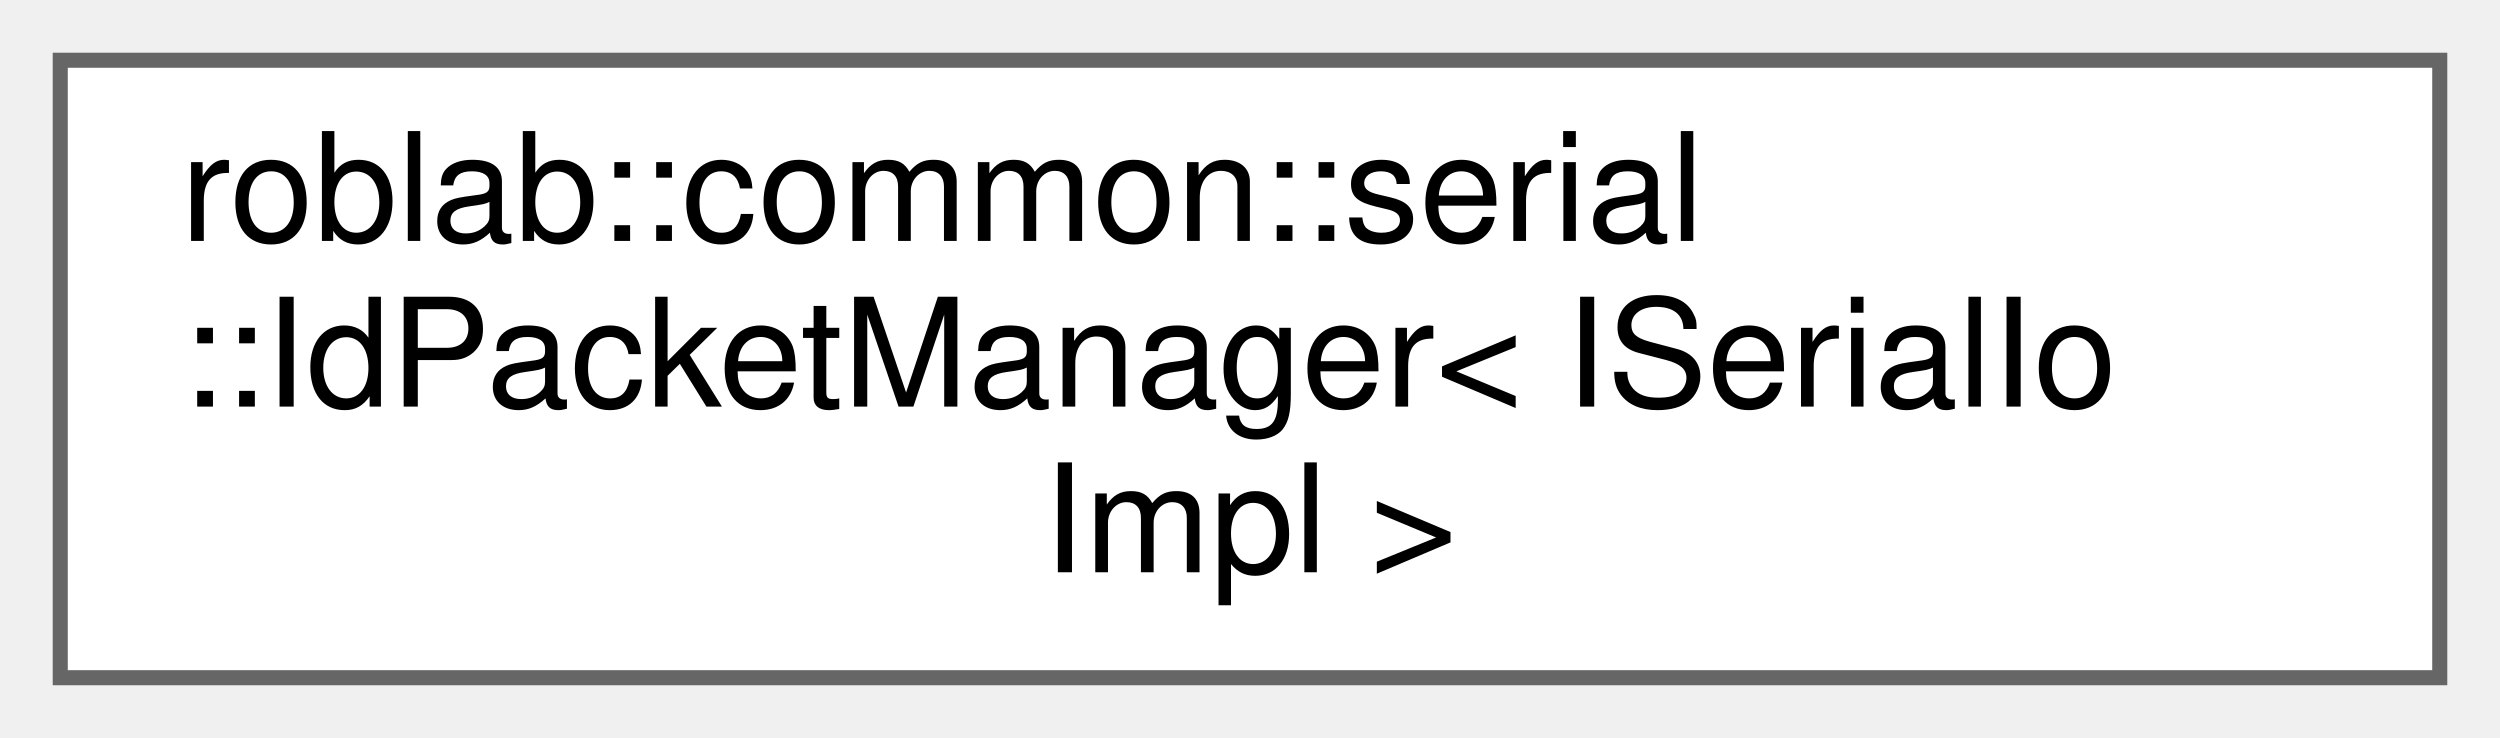
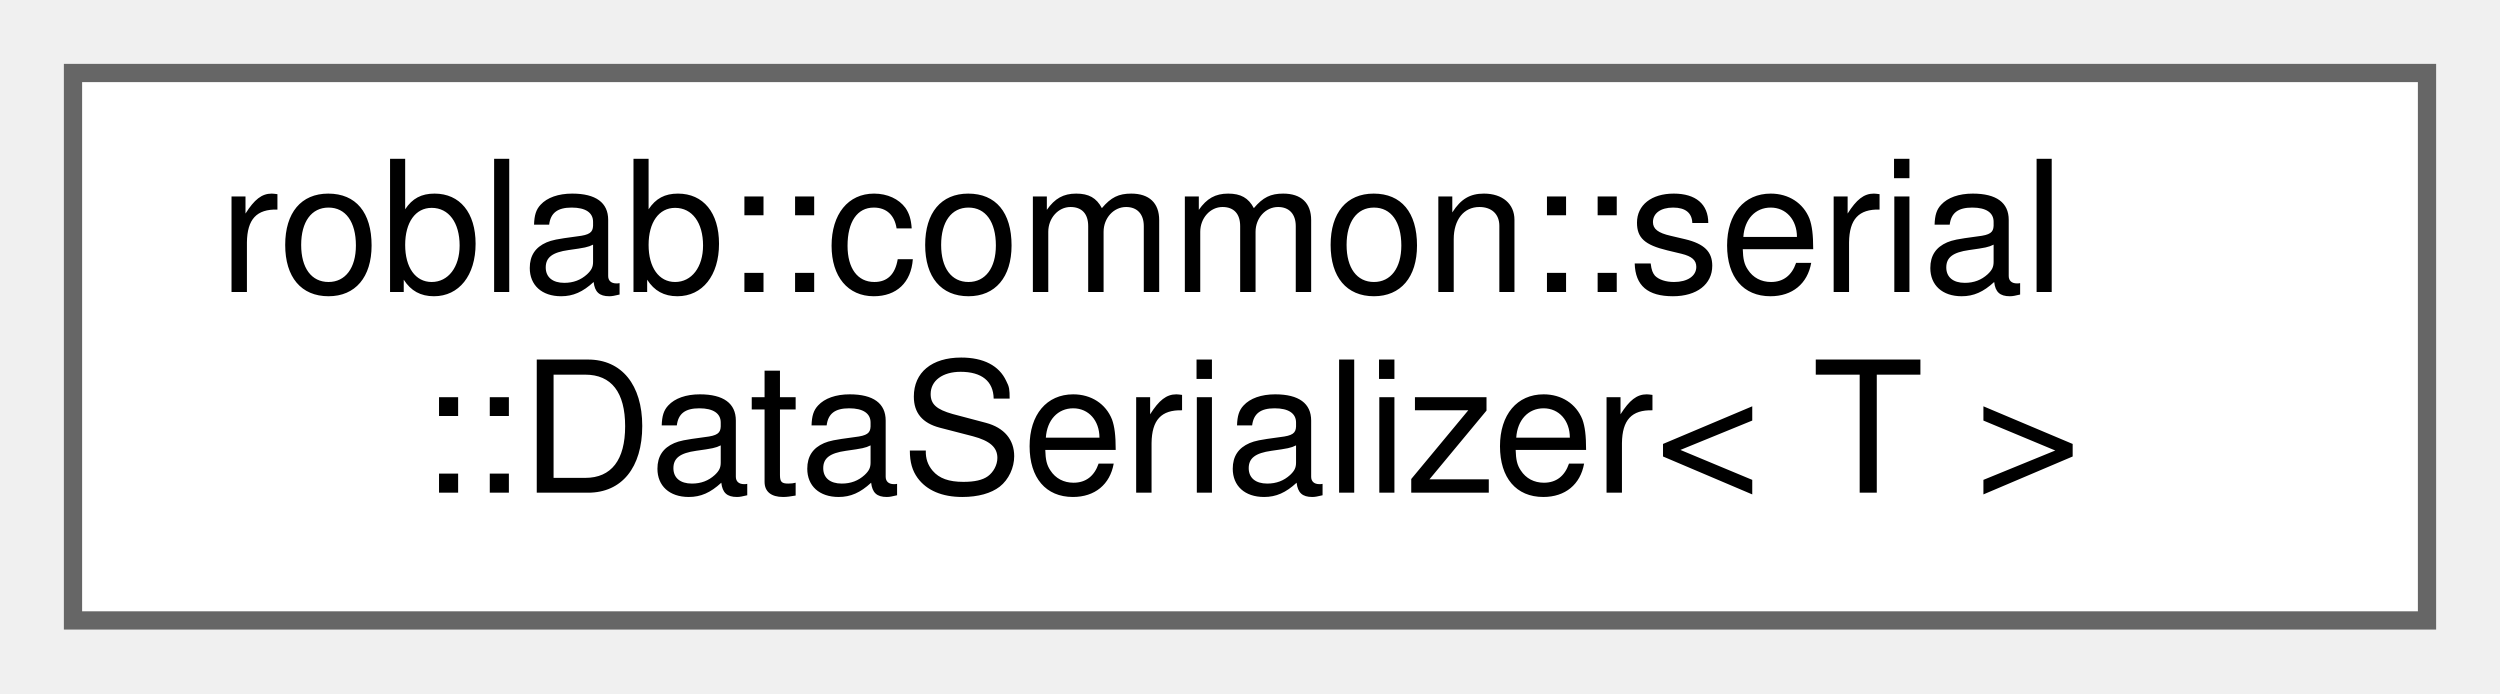
- <svg xmlns="http://www.w3.org/2000/svg" xmlns:xlink="http://www.w3.org/1999/xlink" width="166pt" height="49pt" viewBox="0.00 0.00 166.00 49.00">
-   <g id="graph0" class="graph" transform="scale(1 1) rotate(0) translate(4 45)">
+ <svg xmlns="http://www.w3.org/2000/svg" xmlns:xlink="http://www.w3.org/1999/xlink" width="137pt" height="38pt" viewBox="0.00 0.00 137.00 38.00">
+   <g id="graph0" class="graph" transform="scale(1 1) rotate(0) translate(4 34)">
    <g id="node1" class="node">
      <g id="a_node1">
-         <a xlink:href="classroblab_1_1common_1_1serial_1_1_id_packet_manager.html" target="_top" xlink:title="ID付きパケットデータを管理するクラス">
-           <polygon fill="white" stroke="#666666" points="158,-41 0,-41 0,0 158,0 158,-41" />
-           <text text-anchor="start" x="8" y="-29" font-family="Helvetica,sans-Serif" font-size="10.00">roblab::common::serial</text>
-           <text text-anchor="start" x="8" y="-18" font-family="Helvetica,sans-Serif" font-size="10.00">::IdPacketManager&lt; ISerialIo</text>
-           <text text-anchor="middle" x="79" y="-7" font-family="Helvetica,sans-Serif" font-size="10.00">Impl &gt;</text>
+         <a xlink:href="classroblab_1_1common_1_1serial_1_1_data_serializer.html" target="_top" xlink:title="データとバイト列の変換器">
+           <polygon fill="white" stroke="#666666" points="129,-30 0,-30 0,0 129,0 129,-30" />
+           <text text-anchor="start" x="8" y="-18" font-family="Helvetica,sans-Serif" font-size="10.00">roblab::common::serial</text>
+           <text text-anchor="middle" x="64.5" y="-7" font-family="Helvetica,sans-Serif" font-size="10.00">::DataSerializer&lt; T &gt;</text>
        </a>
      </g>
    </g>
  </g>
</svg>
